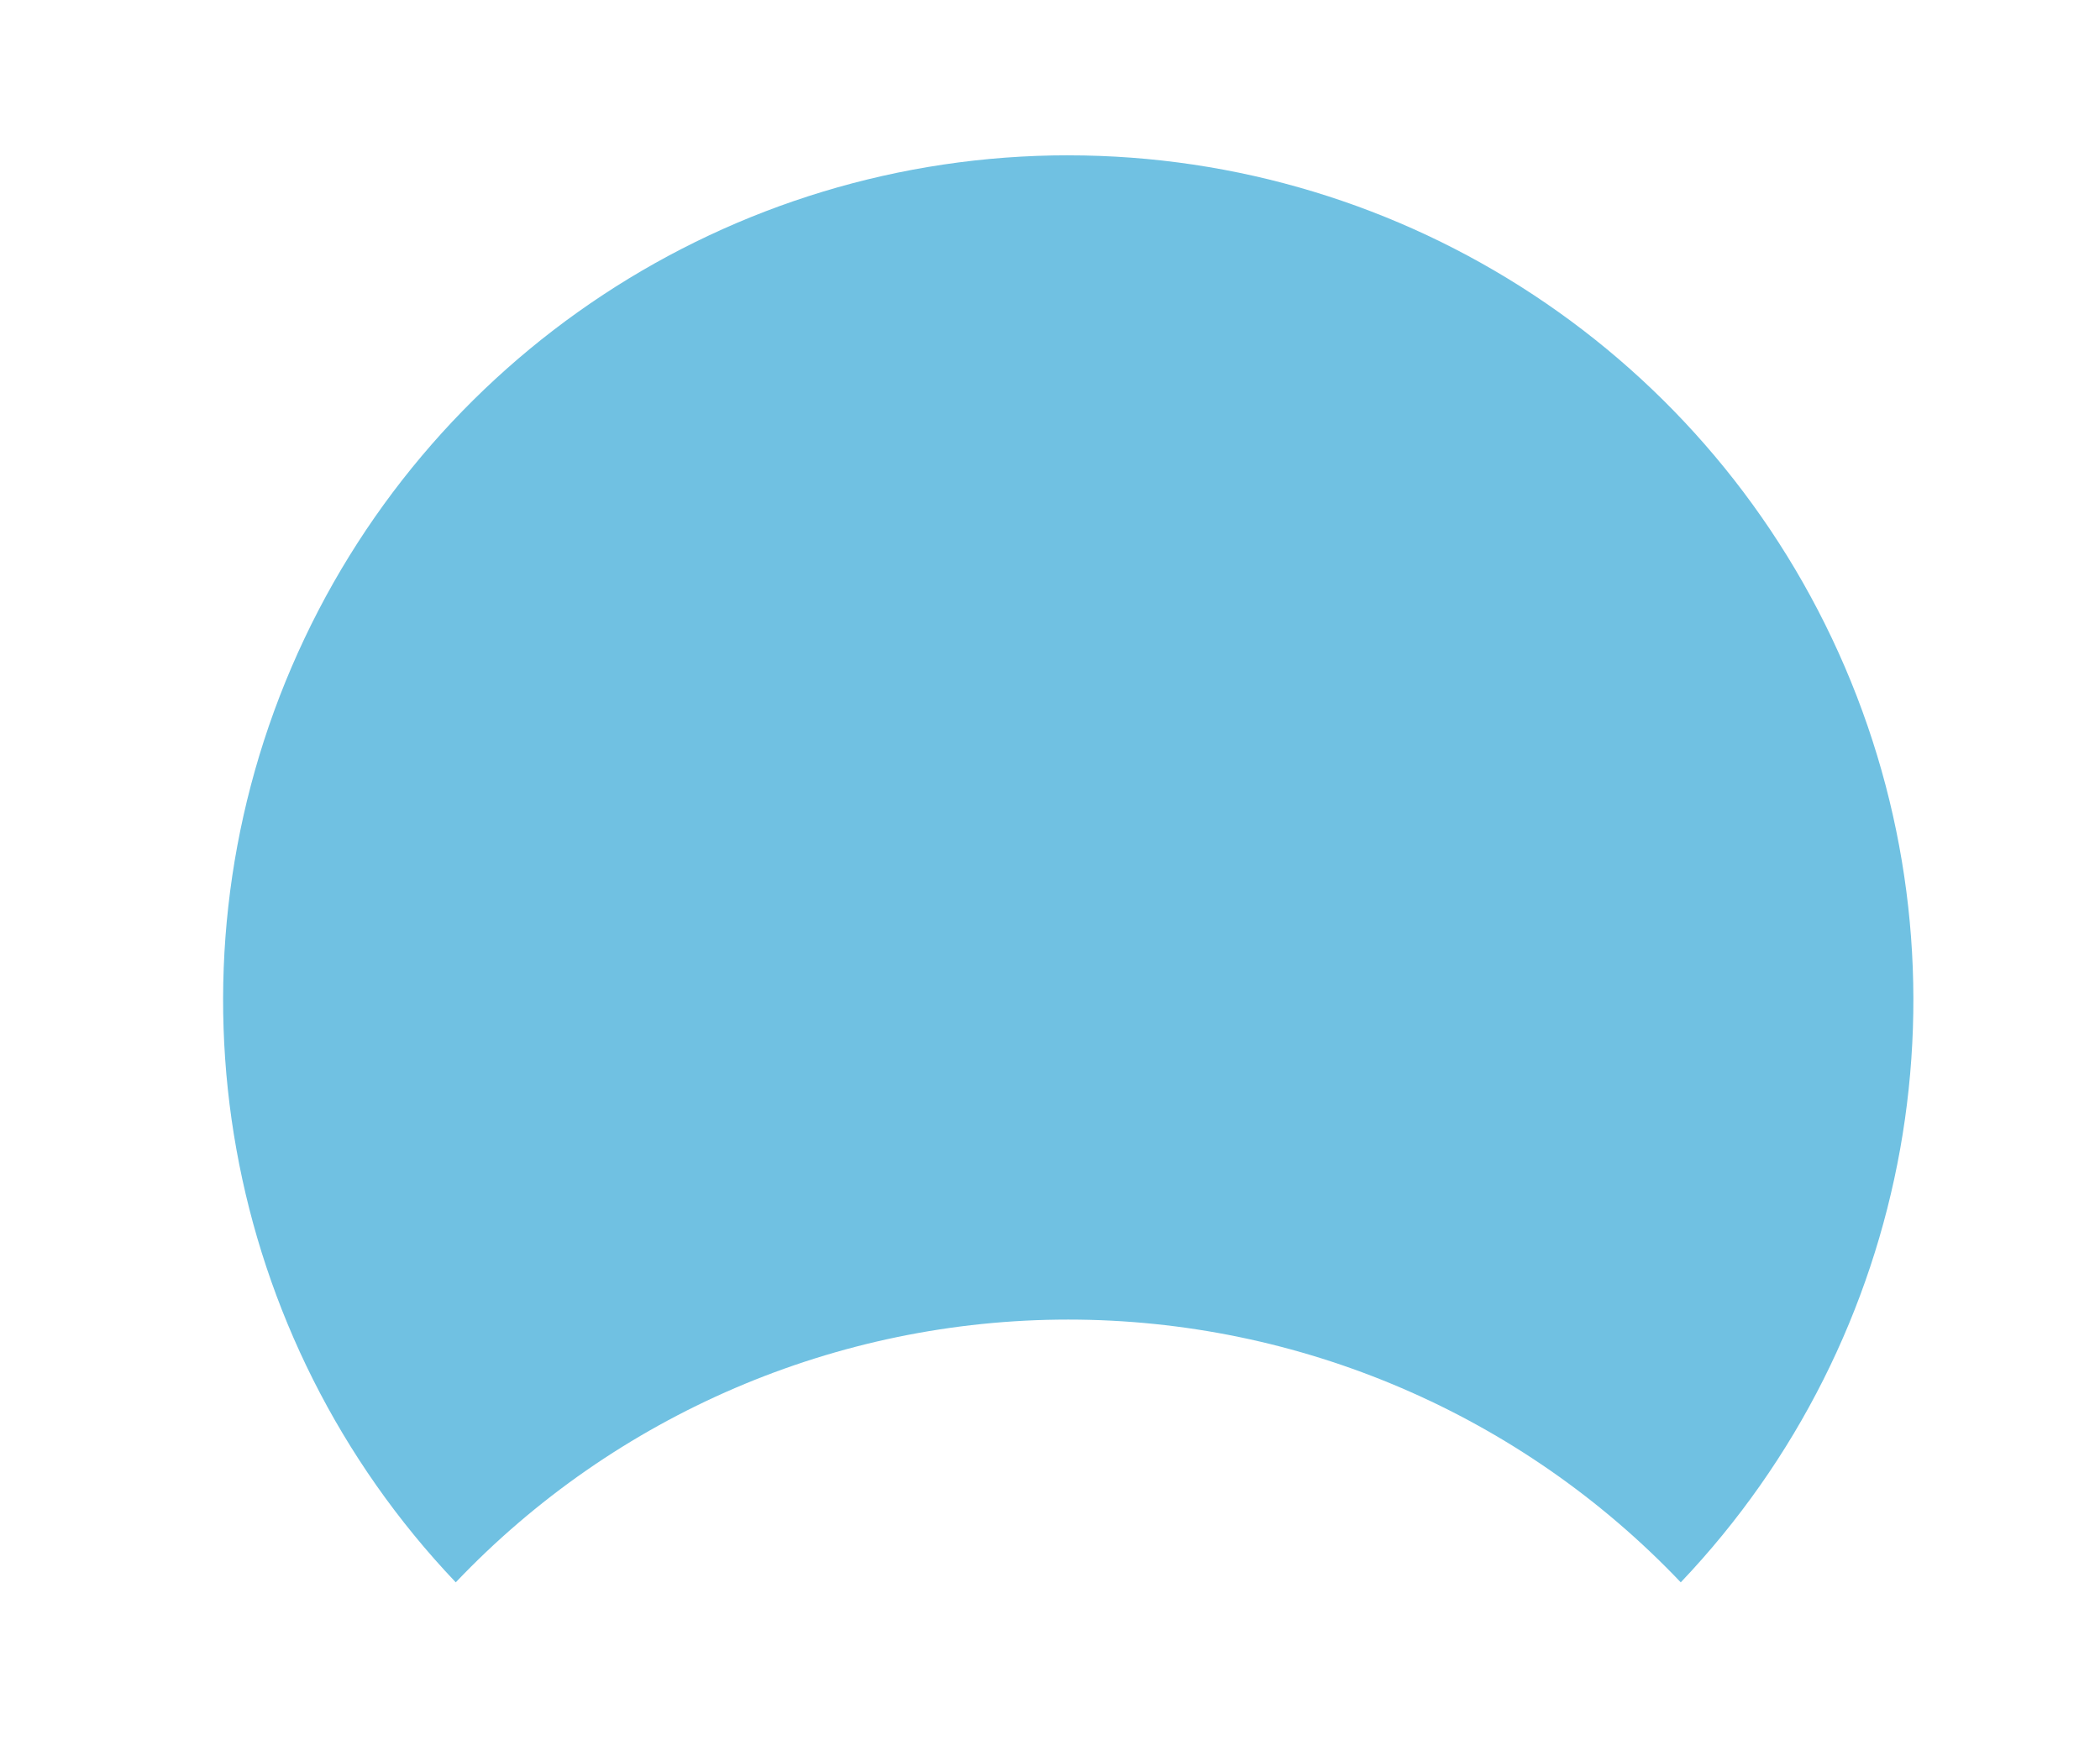
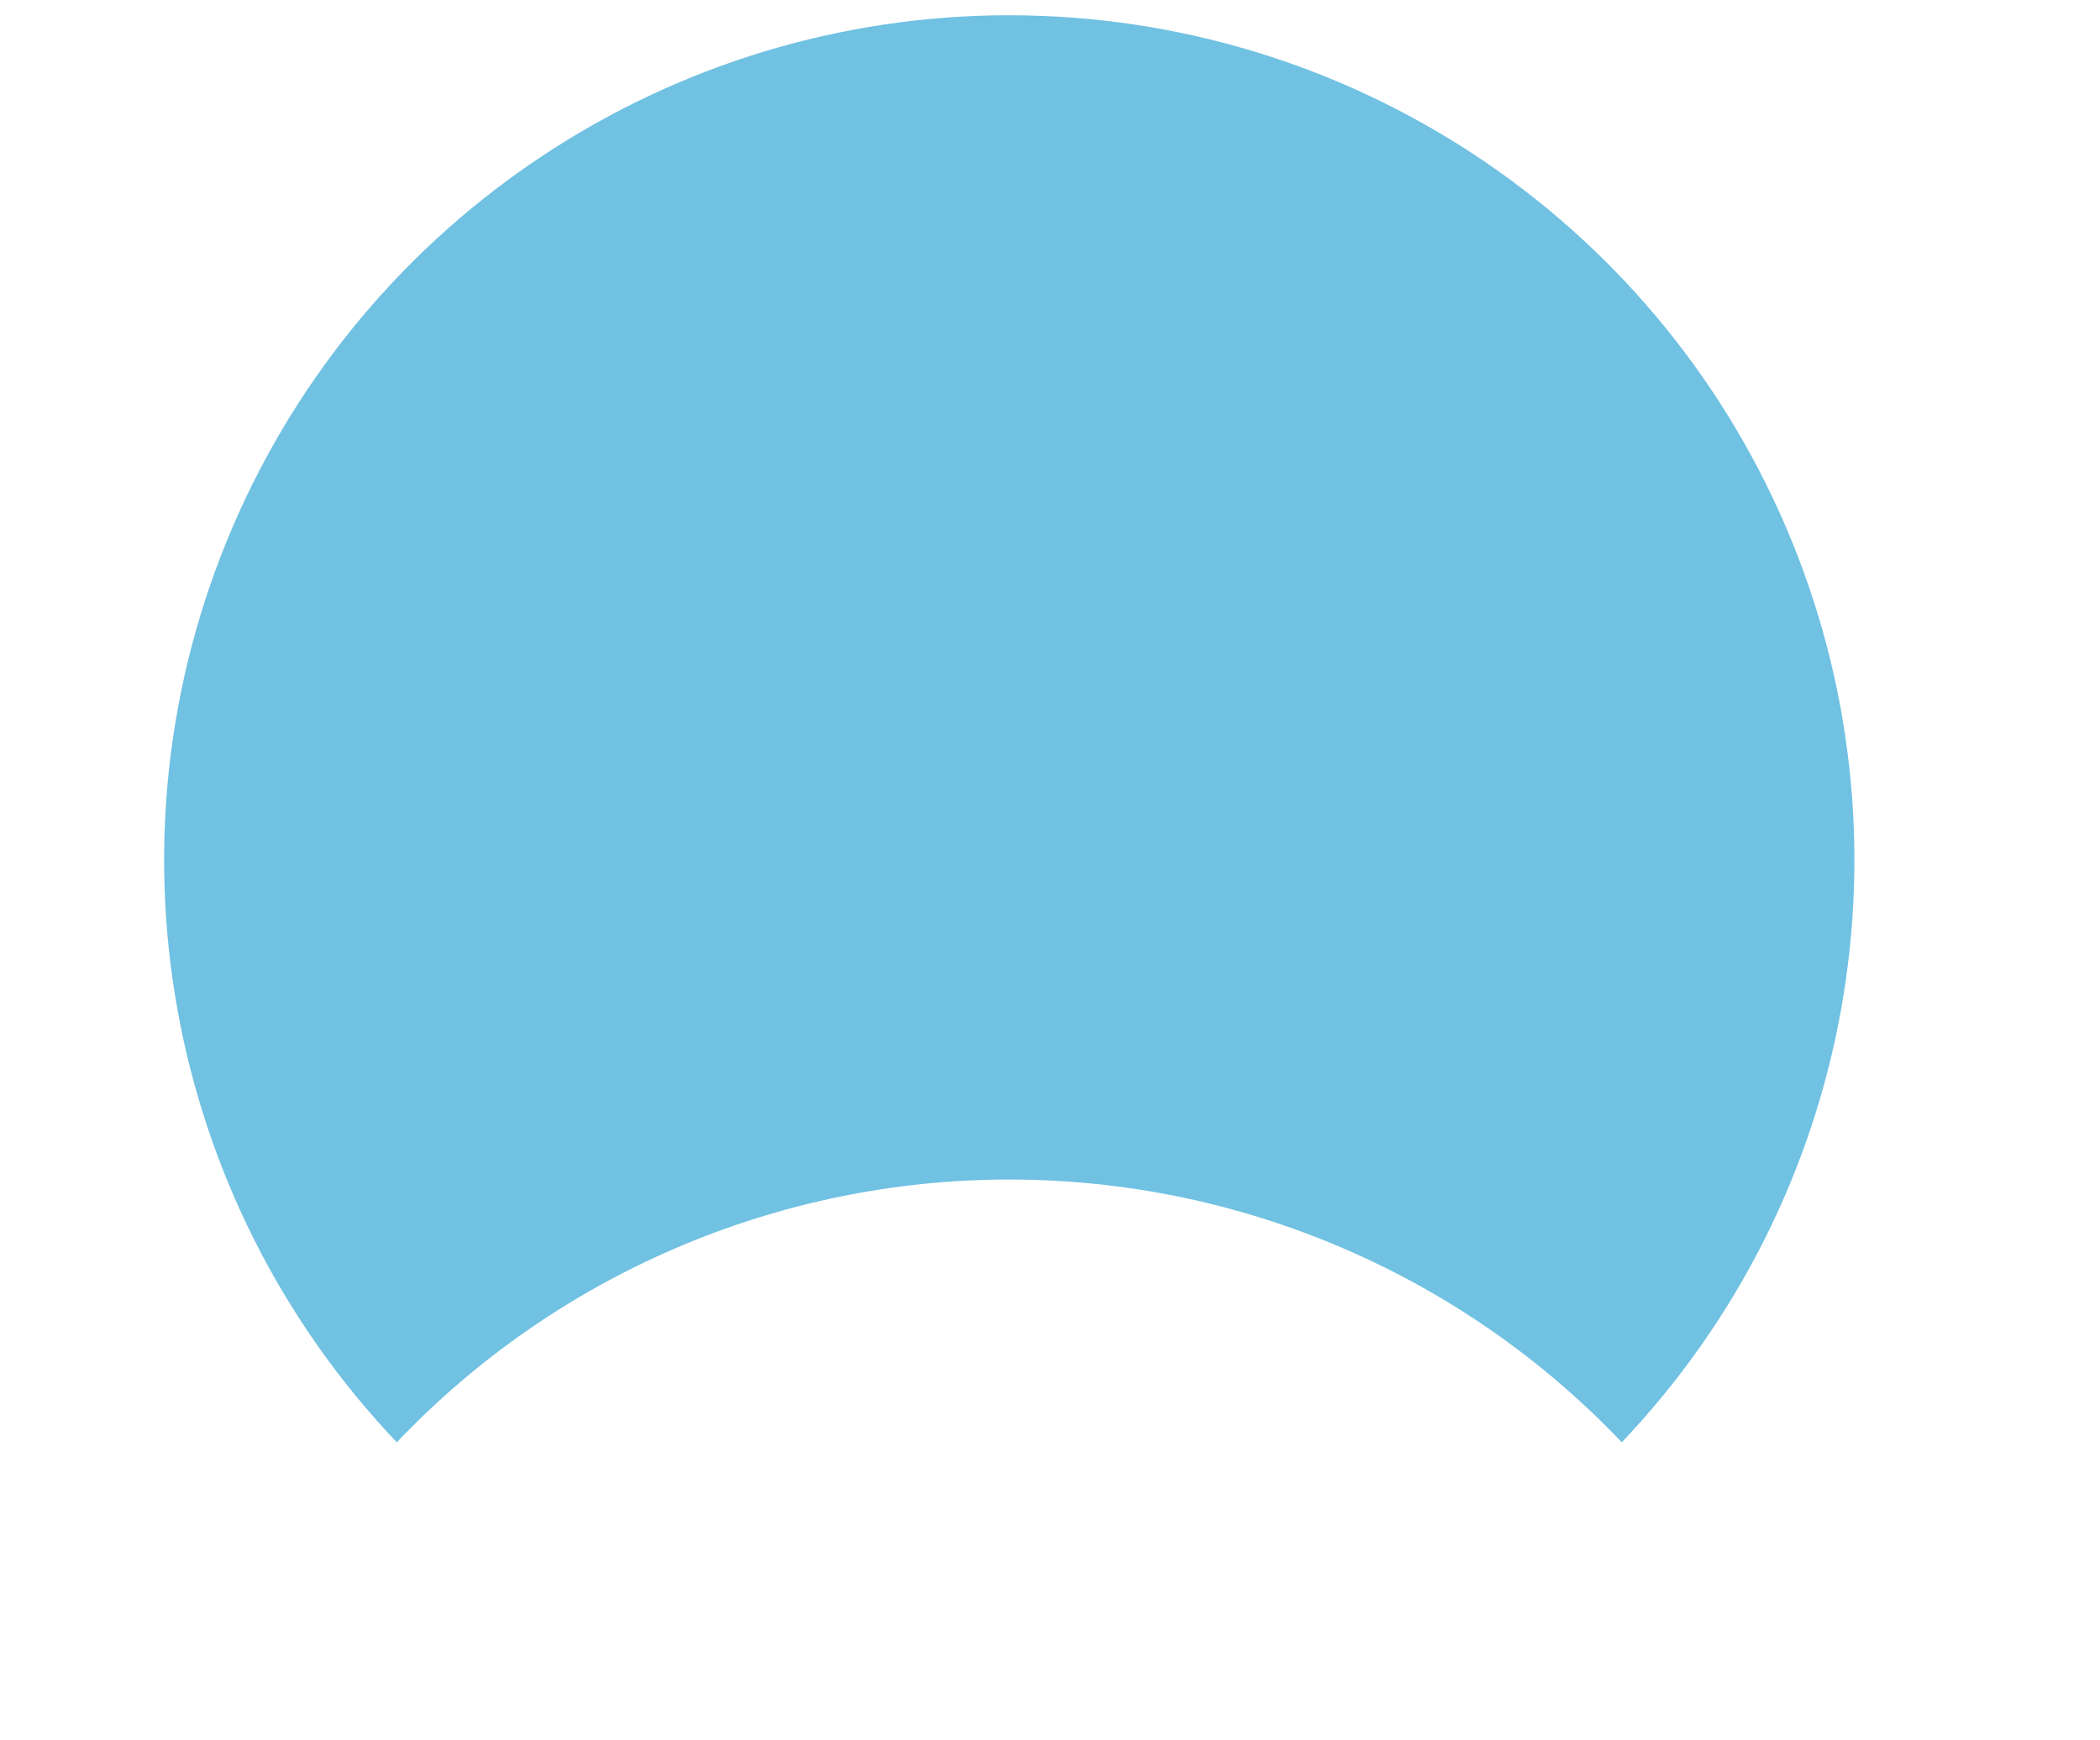
- <svg xmlns="http://www.w3.org/2000/svg" width="175" height="145" viewBox="0 0 175 118.952" version="1.1" id="svg4">
-   <defs id="defs8" />
-   <path d="M 89.022,-0.076 A 70.427,70.427 0 0 1 140.064,118.874 a 70.425,70.425 0 0 0 -102.084,0 70.426,70.426 0 0 1 51.042,-118.952 z" id="path2" style="fill:#70c1e2;fill-rule:evenodd" />
+ <svg xmlns="http://www.w3.org/2000/svg" width="175" height="145" viewBox="0 0 175 118.952">
+   <path d="M1706.107,236.25A70.427,70.427,0,0,1,1757.149,355.2a70.425,70.425,0,0,0-102.084,0,70.426,70.426,0,0,1,51.042-118.952Z" transform="translate(-1622 -248)" fill="#70c1e2" fill-rule="evenodd" />
</svg>
